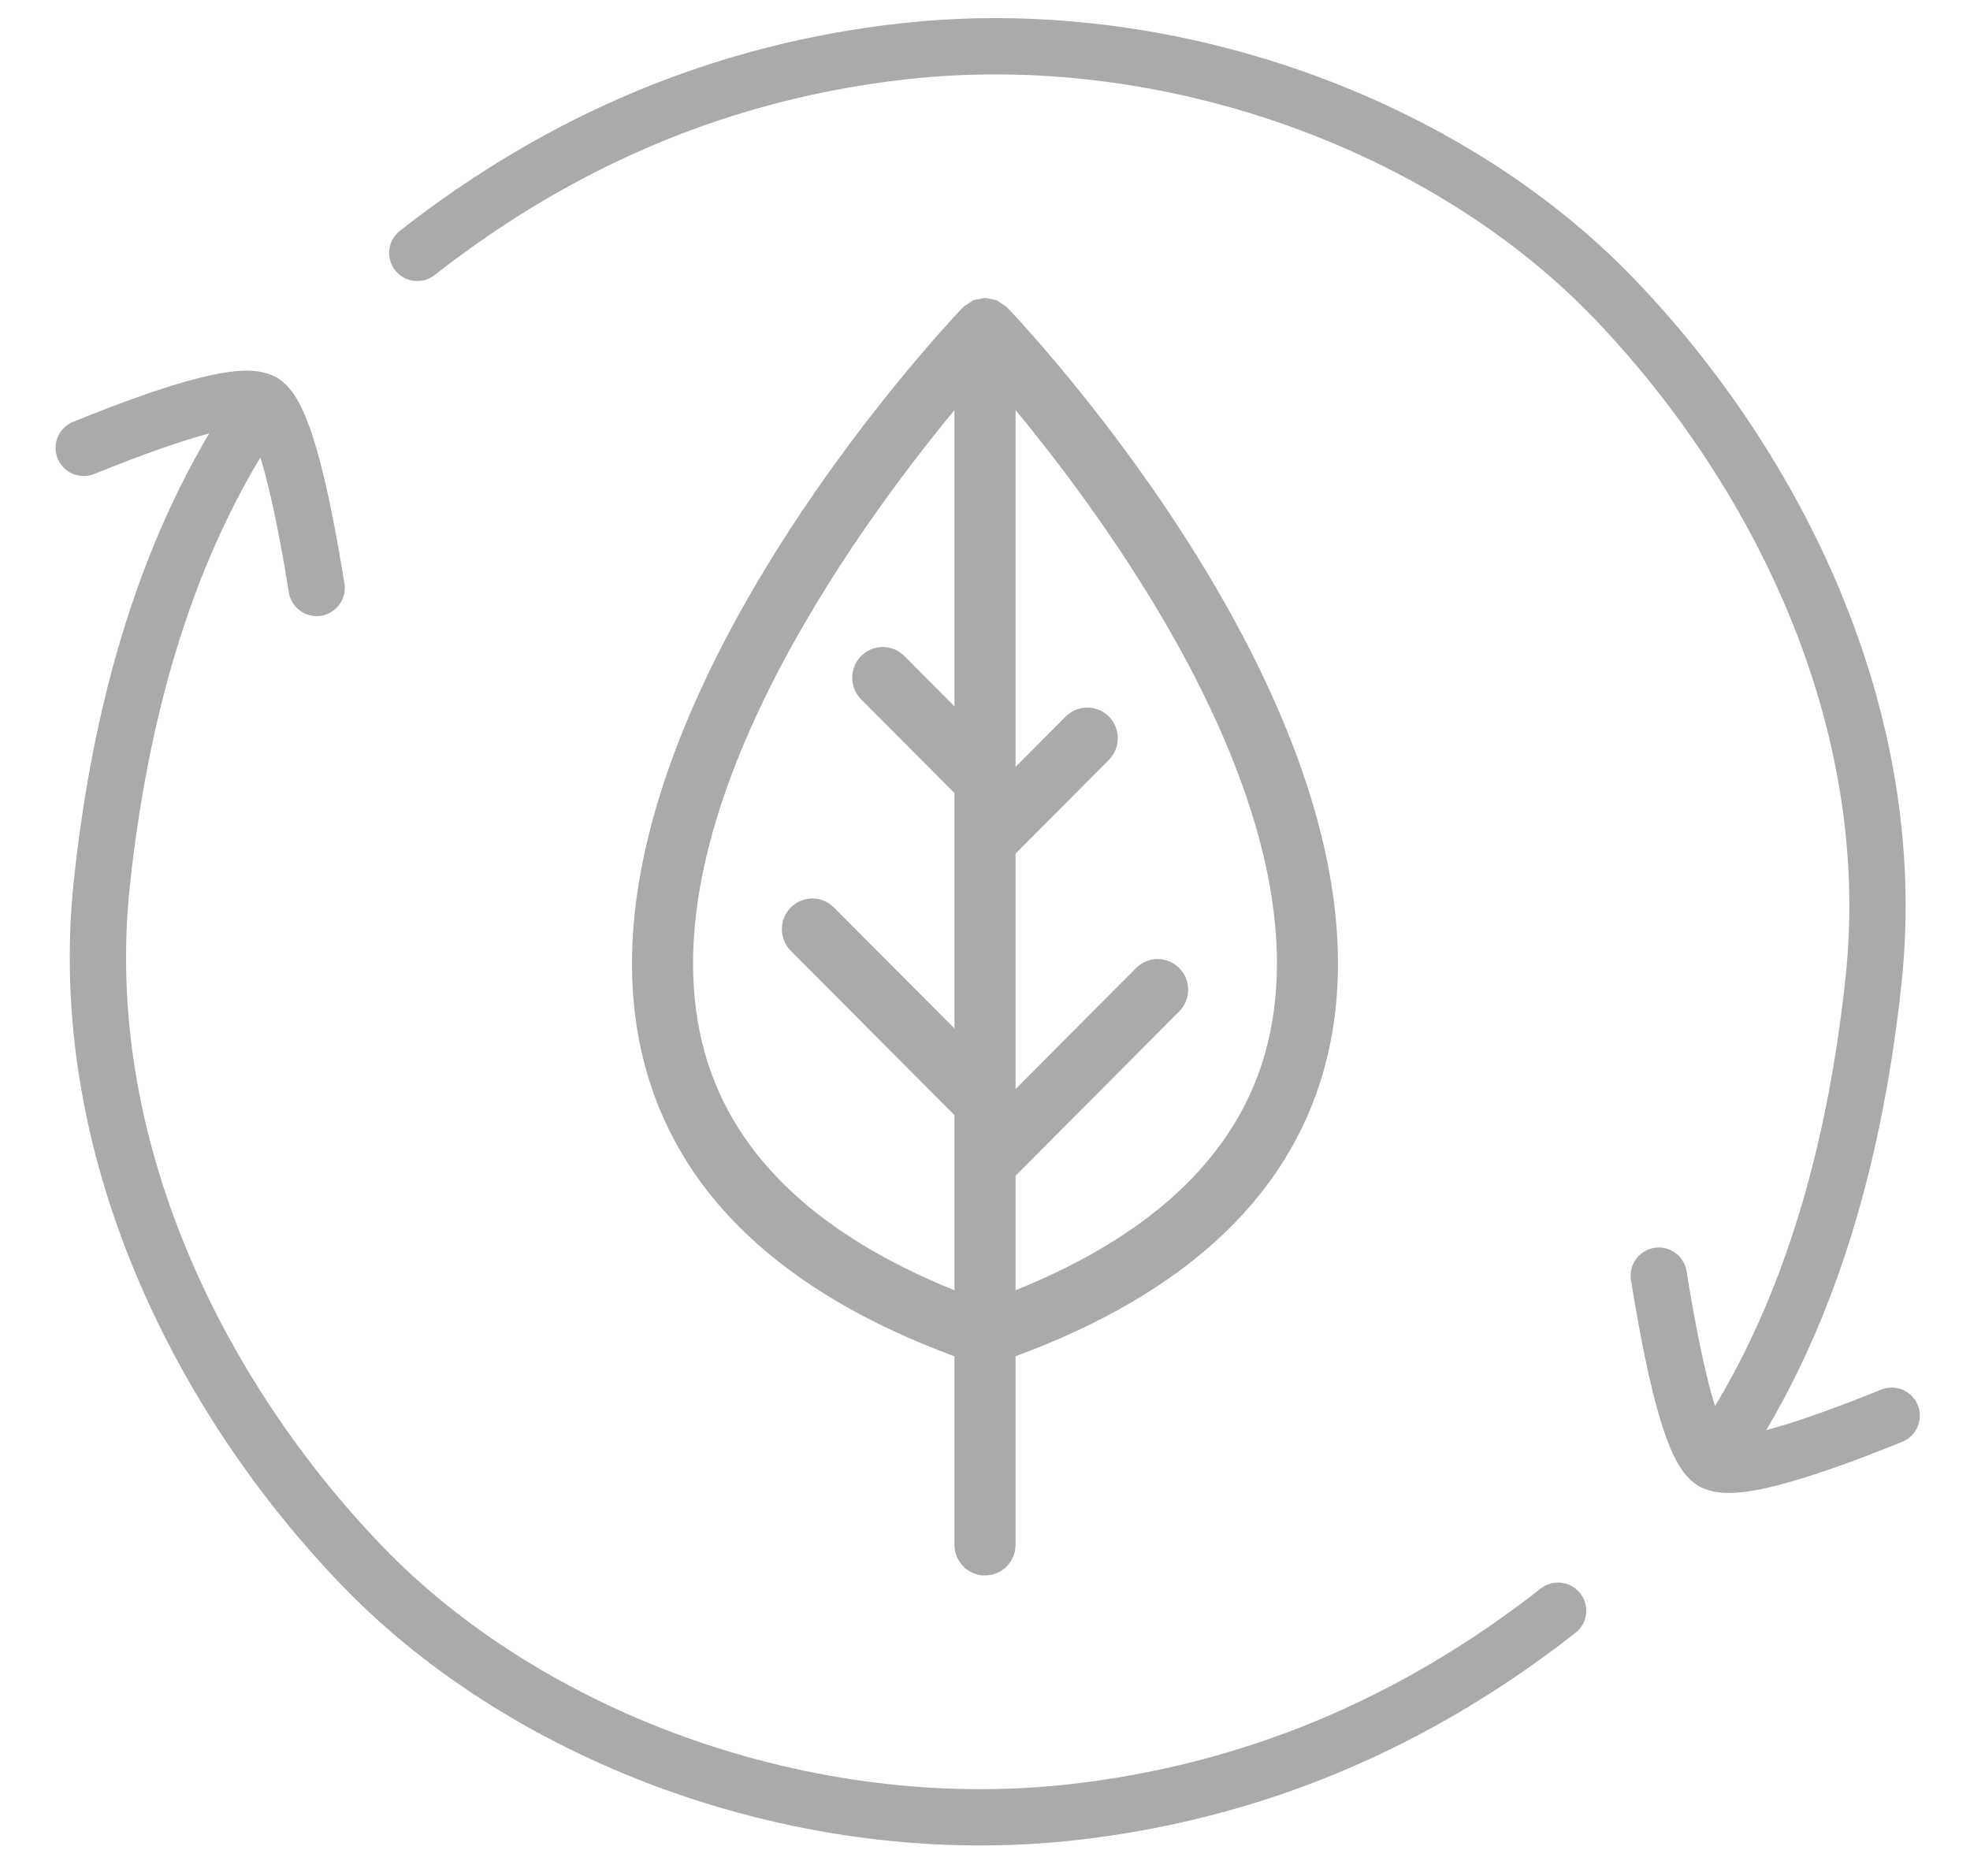
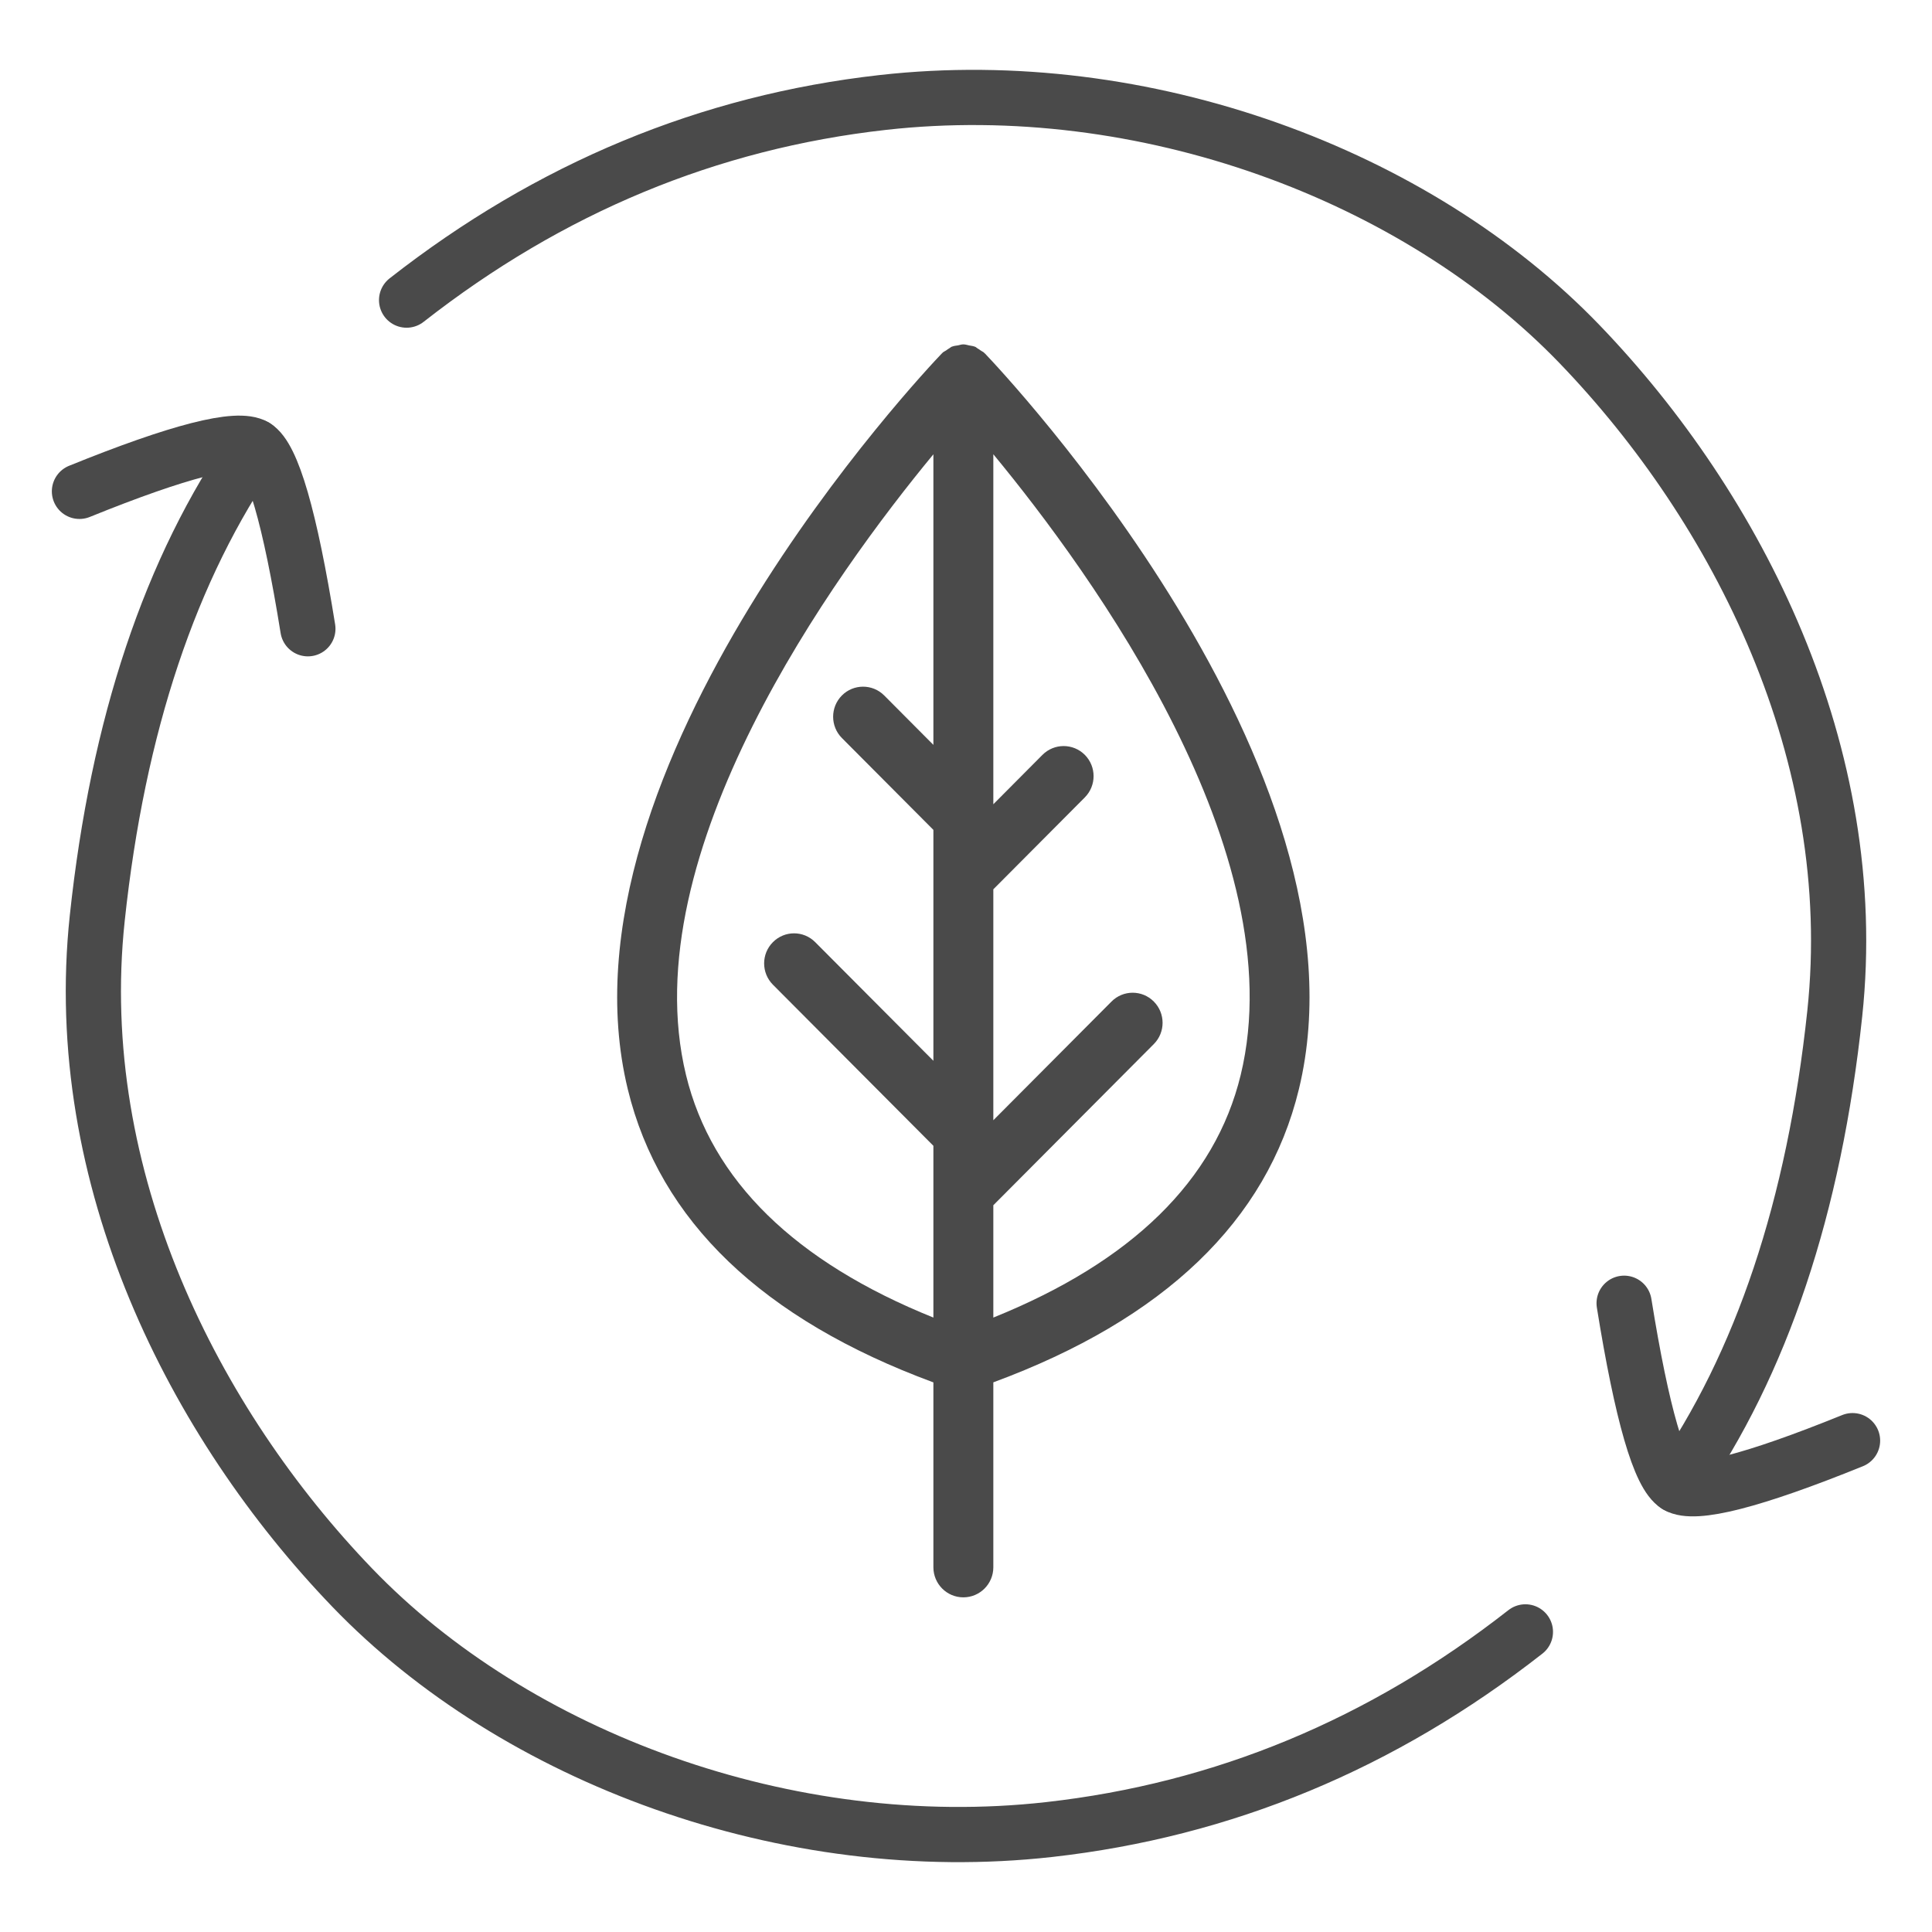
- <svg xmlns="http://www.w3.org/2000/svg" width="42px" height="40px" viewBox="0 0 42 40" version="1.1">
-   <defs>
-     <filter id="filter-1">
-       <feColorMatrix in="SourceGraphic" type="matrix" values="0 0 0 0 0.4 0 0 0 0 0.4 0 0 0 0 0.4 0 0 0 1 0" />
-     </filter>
-     <filter id="filter-2">
-       <feColorMatrix in="SourceGraphic" type="matrix" values="0 0 0 0 0.4 0 0 0 0 0.4 0 0 0 0 0.4 0 0 0 1 0" />
-     </filter>
-     <filter id="filter-3">
-       <feColorMatrix in="SourceGraphic" type="matrix" values="0 0 0 0 0.4 0 0 0 0 0.4 0 0 0 0 0.4 0 0 0 1 0" />
-     </filter>
-   </defs>
-   <g id="Page-1" stroke="none" stroke-width="1" fill="none" fill-rule="evenodd">
-     <g id="A4" transform="translate(-329, -742)">
-       <g id="Hobbies-&amp;-Interests" transform="translate(311, 660)">
-         <g id="Sustainability" transform="translate(15.96215, 82)">
-           <g id="noun_environment_122246" filter="url(#filter-1)">
-             <g transform="translate(3.083571, 0)">
-               <g id="Group" transform="translate(0, -0)" fill="#000000" fill-rule="nonzero">
-                 <path d="M19.954,33.593 C20.314,33.593 20.606,33.301 20.606,32.939 L20.606,28.919 C24.318,27.549 26.556,25.407 27.249,22.545 C28.942,15.559 20.772,6.917 20.424,6.553 C20.422,6.551 20.421,6.551 20.418,6.549 C20.416,6.546 20.412,6.543 20.408,6.54 C20.407,6.538 20.407,6.537 20.405,6.535 C20.384,6.515 20.358,6.507 20.335,6.49 C20.312,6.474 20.289,6.456 20.264,6.443 C20.244,6.432 20.229,6.413 20.209,6.406 C20.205,6.404 20.2,6.404 20.196,6.402 C20.16,6.388 20.121,6.386 20.084,6.378 C20.042,6.37 20.002,6.355 19.96,6.355 C19.958,6.355 19.957,6.354 19.954,6.354 C19.952,6.354 19.95,6.355 19.947,6.355 C19.911,6.355 19.876,6.369 19.839,6.376 C19.796,6.383 19.753,6.386 19.712,6.402 C19.708,6.404 19.703,6.404 19.699,6.406 C19.682,6.413 19.669,6.428 19.653,6.437 C19.626,6.451 19.604,6.469 19.58,6.486 C19.555,6.504 19.526,6.513 19.503,6.535 C19.501,6.537 19.501,6.539 19.499,6.54 C19.496,6.544 19.493,6.546 19.49,6.55 C19.488,6.551 19.486,6.552 19.484,6.554 C19.136,6.918 10.967,15.559 12.659,22.545 C13.353,25.408 15.591,27.55 19.303,28.92 L19.303,32.94 C19.304,33.301 19.595,33.593 19.954,33.593 Z M25.984,22.235 C25.427,24.534 23.609,26.3 20.606,27.511 L20.606,25.069 L24.095,21.565 C24.349,21.31 24.349,20.897 24.095,20.641 C23.841,20.385 23.429,20.385 23.175,20.641 L20.606,23.221 L20.606,18.201 L22.595,16.203 C22.849,15.947 22.849,15.534 22.595,15.278 C22.34,15.023 21.929,15.023 21.674,15.278 L20.606,16.352 L20.606,8.743 C22.755,11.346 27.154,17.406 25.984,22.235 Z M13.925,22.237 C12.755,17.413 17.153,11.348 19.303,8.744 L19.303,15.061 L18.234,13.987 C17.98,13.732 17.568,13.732 17.314,13.987 C17.06,14.243 17.06,14.656 17.314,14.912 L19.303,16.909 L19.303,21.929 L16.734,19.35 C16.48,19.094 16.068,19.094 15.814,19.35 C15.56,19.605 15.56,20.018 15.814,20.274 L19.303,23.777 L19.303,27.511 C16.3,26.301 14.483,24.535 13.925,22.237 Z" id="Shape" />
+ <svg xmlns="http://www.w3.org/2000/svg" width="42px" height="42px" viewBox="0 0 42 42" version="1.1">
+   <g transform="translate(-0.0576 1.1319)">
+     <g id="Page-1" stroke="none" stroke-width="1" fill="none" fill-rule="evenodd">
+       <g id="A4" transform="translate(-329, -742)">
+         <g id="Hobbies-&amp;-Interests" transform="translate(311, 660)">
+           <g id="Sustainability" transform="translate(15.96215, 82)">
+             <g id="noun_environment_122246">
+               <g transform="translate(3.083571, 0)">
+                 <g id="Group" transform="translate(0, -0)" fill="#4A4A4A" fill-rule="nonzero">
+                   <path d="M19.954,33.593 C20.314,33.593 20.606,33.301 20.606,32.939 L20.606,28.919 C24.318,27.549 26.556,25.407 27.249,22.545 C28.942,15.559 20.772,6.917 20.424,6.553 C20.422,6.551 20.421,6.551 20.418,6.549 C20.416,6.546 20.412,6.543 20.408,6.54 C20.407,6.538 20.407,6.537 20.405,6.535 C20.384,6.515 20.358,6.507 20.335,6.49 C20.312,6.474 20.289,6.456 20.264,6.443 C20.244,6.432 20.229,6.413 20.209,6.406 C20.205,6.404 20.2,6.404 20.196,6.402 C20.16,6.388 20.121,6.386 20.084,6.378 C20.042,6.37 20.002,6.355 19.96,6.355 C19.958,6.355 19.957,6.354 19.954,6.354 C19.952,6.354 19.95,6.355 19.947,6.355 C19.911,6.355 19.876,6.369 19.839,6.376 C19.796,6.383 19.753,6.386 19.712,6.402 C19.708,6.404 19.703,6.404 19.699,6.406 C19.682,6.413 19.669,6.428 19.653,6.437 C19.626,6.451 19.604,6.469 19.58,6.486 C19.555,6.504 19.526,6.513 19.503,6.535 C19.501,6.537 19.501,6.539 19.499,6.54 C19.496,6.544 19.493,6.546 19.49,6.55 C19.488,6.551 19.486,6.552 19.484,6.554 C19.136,6.918 10.967,15.559 12.659,22.545 C13.353,25.408 15.591,27.55 19.303,28.92 L19.303,32.94 C19.304,33.301 19.595,33.593 19.954,33.593 Z M25.984,22.235 C25.427,24.534 23.609,26.3 20.606,27.511 L20.606,25.069 L24.095,21.565 C24.349,21.31 24.349,20.897 24.095,20.641 C23.841,20.385 23.429,20.385 23.175,20.641 L20.606,23.221 L20.606,18.201 L22.595,16.203 C22.849,15.947 22.849,15.534 22.595,15.278 C22.34,15.023 21.929,15.023 21.674,15.278 L20.606,16.352 L20.606,8.743 C22.755,11.346 27.154,17.406 25.984,22.235 Z M13.925,22.237 C12.755,17.413 17.153,11.348 19.303,8.744 L19.303,15.061 L18.234,13.987 C17.98,13.732 17.568,13.732 17.314,13.987 C17.06,14.243 17.06,14.656 17.314,14.912 L19.303,16.909 L19.303,21.929 L16.734,19.35 C16.48,19.094 16.068,19.094 15.814,19.35 C15.56,19.605 15.56,20.018 15.814,20.274 L19.303,23.777 L19.303,27.511 C16.3,26.301 14.483,24.535 13.925,22.237 Z" id="Shape" />
+                 </g>
              </g>
            </g>
-           </g>
-           <g filter="url(#filter-2)" id="Group-2" stroke-linecap="round">
-             <g transform="translate(10.93434, 0.98642)">
-               <path d="M-1.7806316e-14,4.406 C3.116,1.966 6.567,0.534 10.354,0.109 C16.035,-0.528 21.956,1.68 25.503,5.367 C28.937,8.937 31.65,14.269 31.047,19.919 C30.6,24.115 29.456,27.534 27.617,30.176" id="Path-2" stroke="#979797" stroke-width="1.2" />
-               <path d="M26.468,26.213 C26.857,28.629 27.24,29.95 27.617,30.177 C27.994,30.403 29.266,30.078 31.434,29.2" id="Path-3" stroke="#979797" stroke-width="1.2" />
+             <g id="Group-2" stroke-linecap="round">
+               <g transform="translate(10.93434, 0.98642)">
+                 <path d="M-1.7806316e-14,4.406 C3.116,1.966 6.567,0.534 10.354,0.109 C16.035,-0.528 21.956,1.68 25.503,5.367 C28.937,8.937 31.65,14.269 31.047,19.919 C30.6,24.115 29.456,27.534 27.617,30.176" id="Path-2" stroke="#4A4A4A" stroke-width="1.2" />
+                 <path d="M26.468,26.213 C26.857,28.629 27.24,29.95 27.617,30.177 C27.994,30.403 29.266,30.078 31.434,29.2" id="Path-3" stroke="#4A4A4A" stroke-width="1.2" />
+               </g>
            </g>
-           </g>
-           <g filter="url(#filter-3)" id="Group-2-Copy" stroke-linecap="round">
-             <g transform="translate(19.53955, 23.62651) rotate(-180) translate(-19.53955, -23.62651) translate(3.822587, 8.503232)">
-               <path d="M-1.7806316e-14,4.406 C3.116,1.966 6.567,0.534 10.354,0.109 C16.035,-0.528 21.956,1.68 25.503,5.367 C28.937,8.937 31.65,14.269 31.047,19.919 C30.6,24.115 29.456,27.534 27.617,30.176" id="Path-2" stroke="#979797" stroke-width="1.2" />
-               <path d="M26.468,26.213 C26.857,28.629 27.24,29.95 27.617,30.177 C27.994,30.403 29.266,30.078 31.434,29.2" id="Path-3" stroke="#979797" stroke-width="1.2" />
+             <g id="Group-2-Copy" stroke-linecap="round">
+               <g transform="translate(19.53955, 23.62651) rotate(-180) translate(-19.53955, -23.62651) translate(3.822587, 8.503232)">
+                 <path d="M-1.7806316e-14,4.406 C3.116,1.966 6.567,0.534 10.354,0.109 C16.035,-0.528 21.956,1.68 25.503,5.367 C28.937,8.937 31.65,14.269 31.047,19.919 C30.6,24.115 29.456,27.534 27.617,30.176" id="Path-2" stroke="#4A4A4A" stroke-width="1.2" />
+                 <path d="M26.468,26.213 C26.857,28.629 27.24,29.95 27.617,30.177 C27.994,30.403 29.266,30.078 31.434,29.2" id="Path-3" stroke="#4A4A4A" stroke-width="1.2" />
+               </g>
            </g>
          </g>
        </g>
      </g>
    </g>
  </g>
</svg>
